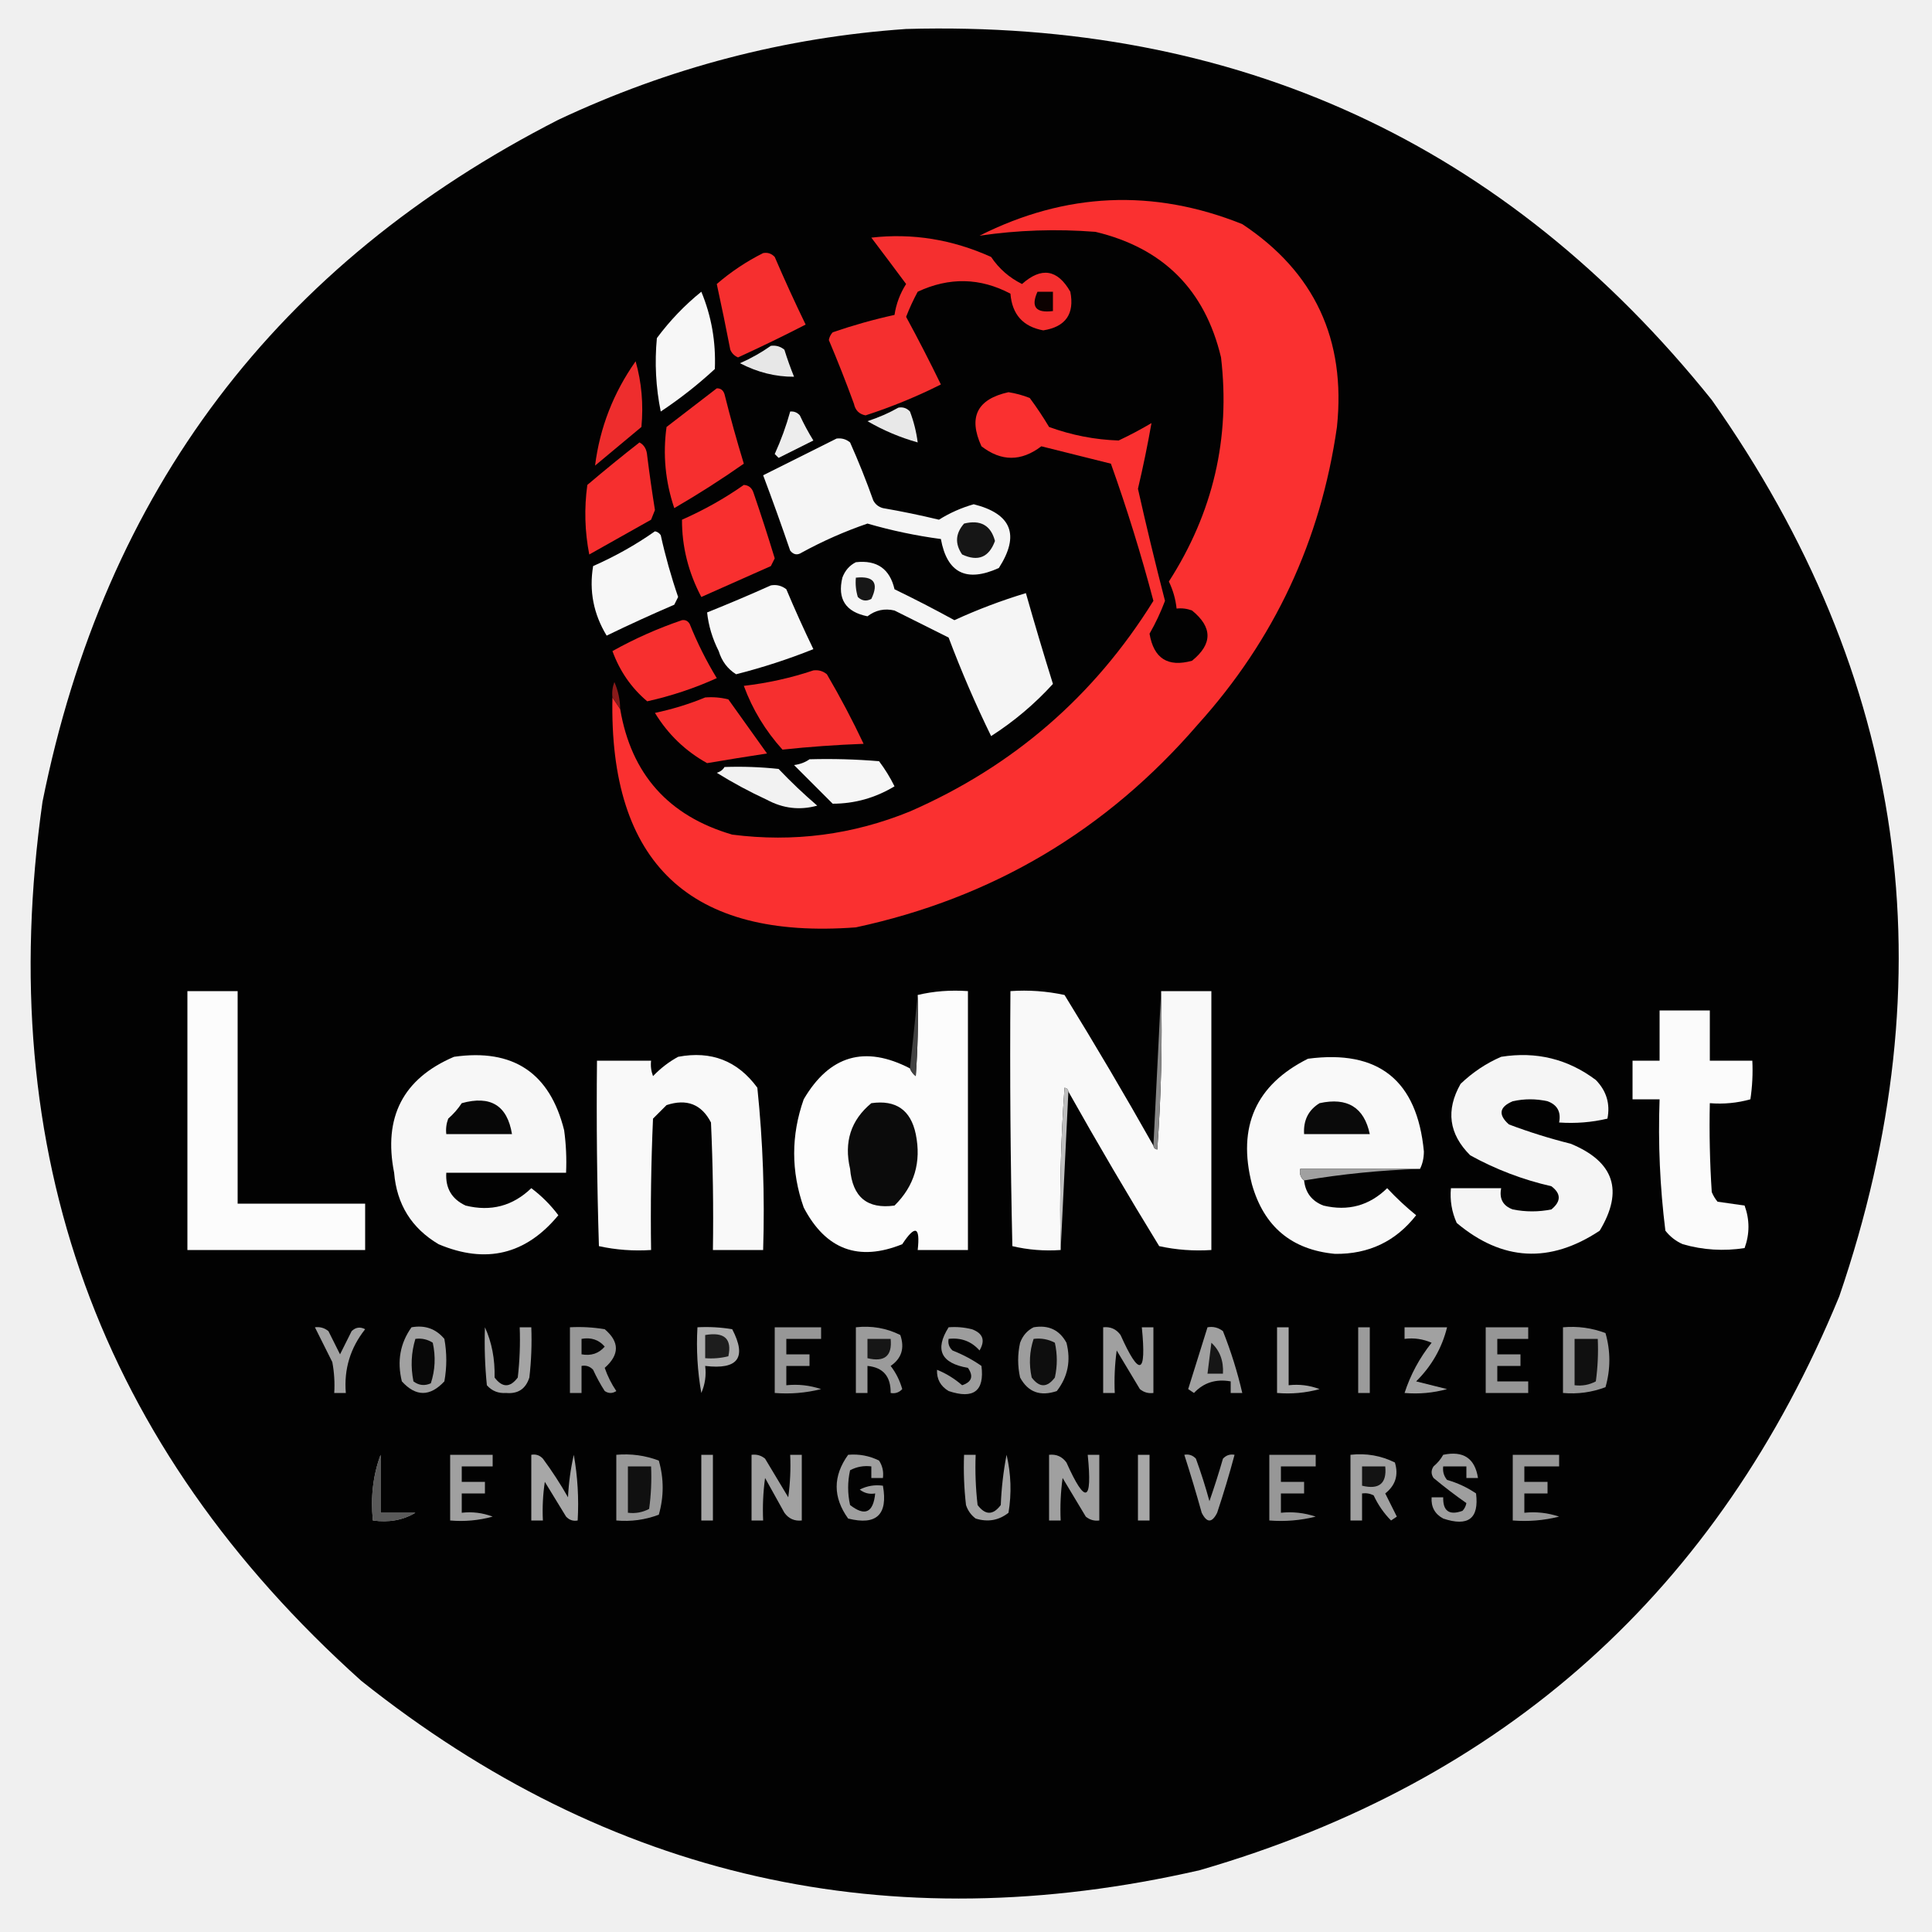
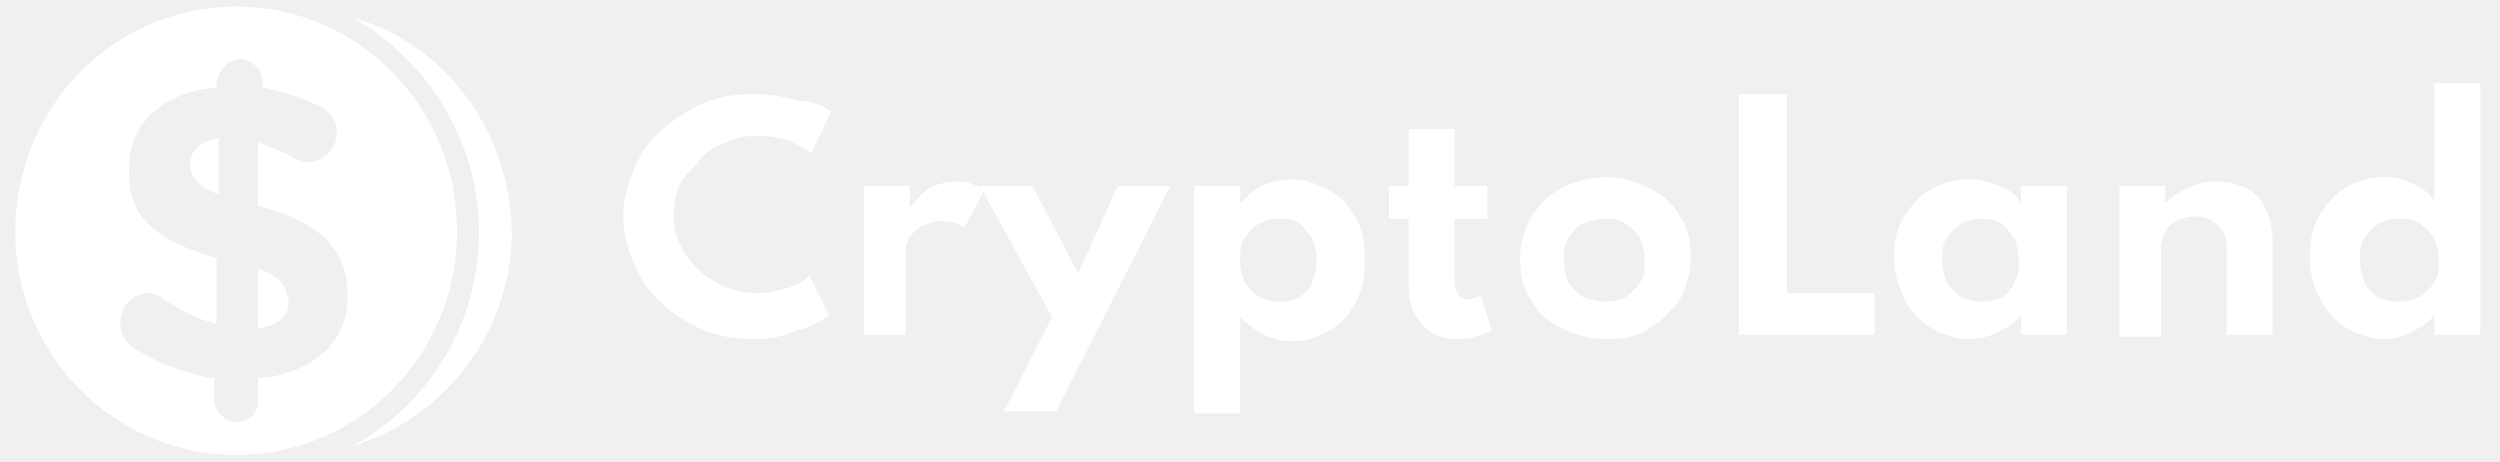
- <svg xmlns="http://www.w3.org/2000/svg" version="1.1" width="500px" height="500px" style="shape-rendering:geometricPrecision; text-rendering:geometricPrecision; image-rendering:optimizeQuality; fill-rule:evenodd; clip-rule:evenodd">
+ <svg xmlns="http://www.w3.org/2000/svg" version="1.1" id="Layer_1" x="0px" y="0px" viewBox="0 0 114.3 21.1" style="enable-background:new 0 0 114.3 21.1;" xml:space="preserve">
+   <style type="text/css">
+ 	.st0{fill:#FFFFFF;}
+ </style>
  <g>
-     <path style="opacity:0.994" fill="#010101" d="M 234.5,7.5 C 320.195,5.108 389.695,37.108 443,103.5C 493.444,175.03 504.444,252.364 476,335.5C 444.689,411.574 389.522,461.074 310.5,484C 230.005,502.453 157.672,486.12 93.5,435C 25.648,374.134 -1.852,298.3 11,207.5C 27.142,127.048 71.642,68.215 144.5,31C 173.155,17.51 203.155,9.676 234.5,7.5 Z" />
-   </g>
-   <g>
-     <path style="opacity:1" fill="#fa3030" d="M 158.5,180.5 C 159.167,181.5 159.833,182.5 160.5,183.5C 163.354,200.352 173.02,211.185 189.5,216C 205.375,218.034 220.709,216.034 235.5,210C 262.179,198.338 283.179,180.171 298.5,155.5C 295.325,143.477 291.658,131.643 287.5,120C 281.5,118.5 275.5,117 269.5,115.5C 264.299,119.466 259.132,119.466 254,115.5C 250.54,107.956 252.873,103.289 261,101.5C 262.888,101.796 264.722,102.296 266.5,103C 268.291,105.414 269.957,107.914 271.5,110.5C 277.361,112.635 283.361,113.801 289.5,114C 292.412,112.627 295.246,111.127 298,109.5C 297.012,115.131 295.845,120.798 294.5,126.5C 296.675,136.199 299.008,145.866 301.5,155.5C 300.397,158.438 299.064,161.271 297.5,164C 298.576,170.41 302.243,172.743 308.5,171C 313.833,166.667 313.833,162.333 308.5,158C 307.207,157.51 305.873,157.343 304.5,157.5C 304.244,155.063 303.577,152.729 302.5,150.5C 313.953,132.692 318.453,113.359 316,92.5C 311.846,75.013 301.013,64.179 283.5,60C 273.388,59.209 263.388,59.542 253.5,61C 275.793,49.772 298.46,48.772 321.5,58C 340.203,70.389 348.37,87.889 346,110.5C 341.804,139.888 329.804,165.555 310,187.5C 286.375,214.896 256.875,232.396 221.5,240C 178.583,243.228 157.583,223.395 158.5,180.5 Z" />
-   </g>
-   <g>
-     <path style="opacity:1" fill="#f52f2f" d="M 225.5,61.5 C 236.104,60.29 246.437,61.957 256.5,66.5C 258.533,69.532 261.2,71.865 264.5,73.5C 269.517,69.031 273.684,69.697 277,75.5C 278.126,81.248 275.792,84.581 270,85.5C 264.762,84.546 261.929,81.379 261.5,76C 253.649,71.857 245.649,71.691 237.5,75.5C 236.363,77.607 235.363,79.773 234.5,82C 237.635,87.771 240.635,93.604 243.5,99.5C 237.235,102.646 230.735,105.313 224,107.5C 222.347,107.18 221.347,106.18 221,104.5C 218.972,98.944 216.805,93.444 214.5,88C 214.645,87.228 214.978,86.561 215.5,86C 220.763,84.185 226.097,82.685 231.5,81.5C 231.924,78.646 232.924,75.979 234.5,73.5C 231.479,69.432 228.479,65.432 225.5,61.5 Z" />
-   </g>
-   <g>
-     <path style="opacity:1" fill="#f62f2f" d="M 197.5,65.5 C 198.675,65.281 199.675,65.614 200.5,66.5C 203.038,72.408 205.705,78.242 208.5,84C 202.759,86.954 196.925,89.787 191,92.5C 190.055,92.095 189.388,91.428 189,90.5C 187.895,84.806 186.728,79.14 185.5,73.5C 189.185,70.327 193.185,67.66 197.5,65.5 Z" />
-   </g>
-   <g>
-     <path style="opacity:1" fill="#0c0201" d="M 268.5,75.5 C 269.833,75.5 271.167,75.5 272.5,75.5C 272.5,77.167 272.5,78.833 272.5,80.5C 268.065,81.078 266.732,79.411 268.5,75.5 Z" />
-   </g>
-   <g>
-     <path style="opacity:1" fill="#f7f7f7" d="M 181.5,75.5 C 184.128,81.817 185.295,88.484 185,95.5C 180.62,99.548 175.954,103.215 171,106.5C 169.725,100.207 169.392,93.874 170,87.5C 173.364,82.972 177.197,78.972 181.5,75.5 Z" />
-   </g>
-   <g>
-     <path style="opacity:1" fill="#e7e7e7" d="M 199.5,89.5 C 200.822,89.33 201.989,89.663 203,90.5C 203.735,92.871 204.568,95.205 205.5,97.5C 200.721,97.533 196.054,96.366 191.5,94C 194.391,92.726 197.058,91.226 199.5,89.5 Z" />
-   </g>
-   <g>
-     <path style="opacity:1" fill="#ee2d2d" d="M 164.5,93.5 C 166.047,98.949 166.547,104.616 166,110.5C 162,113.833 158,117.167 154,120.5C 155.235,110.685 158.735,101.685 164.5,93.5 Z" />
-   </g>
-   <g>
-     <path style="opacity:1" fill="#f62f2f" d="M 185.5,100.5 C 186.497,100.47 187.164,100.97 187.5,102C 189.011,108.044 190.678,114.044 192.5,120C 186.699,124.072 180.699,127.905 174.5,131.5C 172.182,124.613 171.516,117.613 172.5,110.5C 176.876,107.112 181.209,103.778 185.5,100.5 Z" />
-   </g>
-   <g>
-     <path style="opacity:1" fill="#e8e8e8" d="M 232.5,105.5 C 233.675,105.281 234.675,105.614 235.5,106.5C 236.482,109.096 237.149,111.762 237.5,114.5C 232.938,113.219 228.604,111.386 224.5,109C 227.374,108.058 230.04,106.891 232.5,105.5 Z" />
-   </g>
-   <g>
-     <path style="opacity:1" fill="#ededed" d="M 204.5,106.5 C 205.496,106.414 206.329,106.748 207,107.5C 208.039,109.746 209.206,111.913 210.5,114C 207.531,115.484 204.531,116.984 201.5,118.5C 201.167,118.167 200.833,117.833 200.5,117.5C 202.132,113.91 203.466,110.243 204.5,106.5 Z" />
-   </g>
-   <g>
-     <path style="opacity:1" fill="#f5f5f5" d="M 216.5,113.5 C 217.822,113.33 218.989,113.663 220,114.5C 222.196,119.42 224.196,124.42 226,129.5C 226.519,130.516 227.353,131.182 228.5,131.5C 233.366,132.339 238.199,133.339 243,134.5C 245.765,132.759 248.765,131.426 252,130.5C 261.819,132.973 263.986,138.473 258.5,147C 250.097,150.8 245.097,148.3 243.5,139.5C 237.083,138.646 230.749,137.313 224.5,135.5C 218.631,137.513 212.965,140.013 207.5,143C 206.365,143.749 205.365,143.583 204.5,142.5C 202.26,135.945 199.927,129.445 197.5,123C 203.894,119.803 210.227,116.636 216.5,113.5 Z" />
-   </g>
-   <g>
-     <path style="opacity:1" fill="#f62f2f" d="M 165.5,114.5 C 166.725,115.152 167.392,116.319 167.5,118C 168.085,122.68 168.752,127.346 169.5,132C 169.167,132.833 168.833,133.667 168.5,134.5C 163.167,137.5 157.833,140.5 152.5,143.5C 151.336,137.528 151.17,131.528 152,125.5C 156.478,121.695 160.978,118.028 165.5,114.5 Z" />
-   </g>
-   <g>
-     <path style="opacity:1" fill="#f82f2f" d="M 192.5,125.5 C 193.75,125.577 194.583,126.244 195,127.5C 196.934,133.136 198.767,138.802 200.5,144.5C 200.167,145.167 199.833,145.833 199.5,146.5C 193.5,149.167 187.5,151.833 181.5,154.5C 178.14,148.118 176.473,141.451 176.5,134.5C 182.22,131.979 187.553,128.979 192.5,125.5 Z" />
-   </g>
-   <g>
-     <path style="opacity:1" fill="#161616" d="M 249.5,135.5 C 253.756,134.454 256.422,135.954 257.5,140C 255.949,144.245 253.116,145.412 249,143.5C 247.089,140.722 247.255,138.056 249.5,135.5 Z" />
-   </g>
-   <g>
-     <path style="opacity:1" fill="#f7f7f7" d="M 169.5,137.5 C 170.117,137.611 170.617,137.944 171,138.5C 172.196,143.92 173.696,149.254 175.5,154.5C 175.167,155.167 174.833,155.833 174.5,156.5C 168.592,159.038 162.758,161.705 157,164.5C 153.598,158.898 152.431,152.898 153.5,146.5C 159.22,143.979 164.553,140.979 169.5,137.5 Z" />
-   </g>
-   <g>
-     <path style="opacity:1" fill="#f5f5f5" d="M 221.5,145.5 C 226.955,144.888 230.288,147.222 231.5,152.5C 236.745,155.039 241.912,157.706 247,160.5C 253.018,157.739 259.185,155.406 265.5,153.5C 267.725,161.345 270.059,169.178 272.5,177C 267.755,182.205 262.422,186.705 256.5,190.5C 252.466,182.253 248.799,173.753 245.5,165C 240.833,162.667 236.167,160.333 231.5,158C 228.924,157.394 226.59,157.894 224.5,159.5C 218.847,158.359 216.68,155.026 218,149.5C 218.69,147.65 219.856,146.316 221.5,145.5 Z" />
-   </g>
-   <g>
-     <path style="opacity:1" fill="#171717" d="M 221.5,149.5 C 226.159,149.015 227.492,150.848 225.5,155C 224.216,155.684 223.049,155.517 222,154.5C 221.506,152.866 221.34,151.199 221.5,149.5 Z" />
-   </g>
-   <g>
-     <path style="opacity:1" fill="#f7f7f7" d="M 199.5,151.5 C 200.978,151.238 202.311,151.571 203.5,152.5C 205.705,157.741 208.038,162.908 210.5,168C 203.993,170.603 197.326,172.77 190.5,174.5C 188.295,173.115 186.795,171.115 186,168.5C 184.361,165.258 183.361,161.924 183,158.5C 188.624,156.243 194.124,153.91 199.5,151.5 Z" />
-   </g>
-   <g>
-     <path style="opacity:1" fill="#f72f2f" d="M 176.5,160.5 C 177.376,160.369 178.043,160.702 178.5,161.5C 180.456,166.377 182.789,171.044 185.5,175.5C 179.756,178.107 173.756,180.107 167.5,181.5C 163.396,178.041 160.396,173.708 158.5,168.5C 164.26,165.287 170.26,162.62 176.5,160.5 Z" />
-   </g>
-   <g>
-     <path style="opacity:1" fill="#f62f2f" d="M 210.5,173.5 C 211.822,173.33 212.989,173.663 214,174.5C 217.471,180.436 220.638,186.436 223.5,192.5C 216.428,192.762 209.428,193.262 202.5,194C 198.076,189.095 194.743,183.595 192.5,177.5C 198.748,176.769 204.748,175.435 210.5,173.5 Z" />
-   </g>
-   <g>
-     <path style="opacity:1" fill="#881a1a" d="M 160.5,183.5 C 159.833,182.5 159.167,181.5 158.5,180.5C 158.343,179.127 158.51,177.793 159,176.5C 159.977,178.74 160.477,181.073 160.5,183.5 Z" />
-   </g>
-   <g>
-     <path style="opacity:1" fill="#f62f2f" d="M 182.5,180.5 C 184.527,180.338 186.527,180.505 188.5,181C 191.833,185.667 195.167,190.333 198.5,195C 193.319,195.793 188.152,196.627 183,197.5C 177.37,194.371 172.87,190.037 169.5,184.5C 174.062,183.532 178.395,182.199 182.5,180.5 Z" />
-   </g>
-   <g>
-     <path style="opacity:1" fill="#f6f6f6" d="M 209.5,196.5 C 215.509,196.334 221.509,196.501 227.5,197C 229.032,199.034 230.365,201.201 231.5,203.5C 226.534,206.494 221.2,207.994 215.5,208C 212.167,204.667 208.833,201.333 205.5,198C 207.058,197.79 208.391,197.29 209.5,196.5 Z" />
-   </g>
-   <g>
-     <path style="opacity:1" fill="#f2f2f2" d="M 187.5,198.5 C 192.179,198.334 196.845,198.501 201.5,199C 204.682,202.349 208.015,205.516 211.5,208.5C 207.016,209.742 202.683,209.242 198.5,207C 194.007,204.921 189.674,202.588 185.5,200C 186.416,199.722 187.082,199.222 187.5,198.5 Z" />
-   </g>
-   <g>
-     <path style="opacity:1" fill="#fcfcfc" d="M 48.5,256.5 C 52.833,256.5 57.167,256.5 61.5,256.5C 61.5,274.833 61.5,293.167 61.5,311.5C 72.5,311.5 83.5,311.5 94.5,311.5C 94.5,315.5 94.5,319.5 94.5,323.5C 79.167,323.5 63.833,323.5 48.5,323.5C 48.5,301.167 48.5,278.833 48.5,256.5 Z" />
-   </g>
-   <g>
-     <path style="opacity:1" fill="#fcfcfc" d="M 235.5,276.5 C 235.783,277.289 236.283,277.956 237,278.5C 237.5,271.508 237.666,264.508 237.5,257.5C 241.634,256.515 245.968,256.182 250.5,256.5C 250.5,278.833 250.5,301.167 250.5,323.5C 246.167,323.5 241.833,323.5 237.5,323.5C 238.187,317.401 236.854,316.901 233.5,322C 222.197,326.564 213.697,323.397 208,312.5C 204.709,303.152 204.709,293.819 208,284.5C 214.663,273.121 223.83,270.454 235.5,276.5 Z" />
-   </g>
-   <g>
-     <path style="opacity:1" fill="#f9f9f9" d="M 298.5,296.5 C 298.56,297.043 298.893,297.376 299.5,297.5C 300.499,283.85 300.833,270.183 300.5,256.5C 304.833,256.5 309.167,256.5 313.5,256.5C 313.5,278.833 313.5,301.167 313.5,323.5C 308.901,323.8 304.401,323.467 300,322.5C 291.903,309.304 284.07,295.97 276.5,282.5C 276.44,281.957 276.107,281.624 275.5,281.5C 274.501,295.484 274.167,309.484 274.5,323.5C 270.233,323.797 266.066,323.464 262,322.5C 261.5,300.503 261.333,278.503 261.5,256.5C 266.214,256.173 270.88,256.507 275.5,257.5C 283.43,270.363 291.097,283.363 298.5,296.5 Z" />
-   </g>
-   <g>
-     <path style="opacity:1" fill="#868686" d="M 300.5,256.5 C 300.833,270.183 300.499,283.85 299.5,297.5C 298.893,297.376 298.56,297.043 298.5,296.5C 299.167,283.167 299.833,269.833 300.5,256.5 Z" />
-   </g>
-   <g>
-     <path style="opacity:1" fill="#424242" d="M 237.5,257.5 C 237.666,264.508 237.5,271.508 237,278.5C 236.283,277.956 235.783,277.289 235.5,276.5C 236.167,270.167 236.833,263.833 237.5,257.5 Z" />
-   </g>
-   <g>
-     <path style="opacity:1" fill="#fbfbfb" d="M 429.5,261.5 C 433.833,261.5 438.167,261.5 442.5,261.5C 442.5,265.833 442.5,270.167 442.5,274.5C 446.167,274.5 449.833,274.5 453.5,274.5C 453.665,277.85 453.498,281.183 453,284.5C 449.606,285.456 446.106,285.789 442.5,285.5C 442.334,293.174 442.5,300.841 443,308.5C 443.374,309.416 443.874,310.25 444.5,311C 446.833,311.333 449.167,311.667 451.5,312C 452.833,315.667 452.833,319.333 451.5,323C 446.079,323.839 440.746,323.506 435.5,322C 433.714,321.215 432.214,320.049 431,318.5C 429.591,307.23 429.091,295.896 429.5,284.5C 427.167,284.5 424.833,284.5 422.5,284.5C 422.5,281.167 422.5,277.833 422.5,274.5C 424.833,274.5 427.167,274.5 429.5,274.5C 429.5,270.167 429.5,265.833 429.5,261.5 Z" />
-   </g>
-   <g>
-     <path style="opacity:1" fill="#f7f7f7" d="M 117.5,273.5 C 132.794,271.312 142.294,277.645 146,292.5C 146.499,296.152 146.665,299.818 146.5,303.5C 136.167,303.5 125.833,303.5 115.5,303.5C 115.245,307.493 116.911,310.326 120.5,312C 127.043,313.619 132.71,312.119 137.5,307.5C 140.167,309.5 142.5,311.833 144.5,314.5C 136.1,324.681 125.766,327.181 113.5,322C 106.504,317.848 102.67,311.681 102,303.5C 99.155,289.121 104.322,279.121 117.5,273.5 Z" />
-   </g>
-   <g>
-     <path style="opacity:1" fill="#f9f9f9" d="M 175.5,273.5 C 184.08,271.879 190.914,274.546 196,281.5C 197.447,295.427 197.947,309.427 197.5,323.5C 193.167,323.5 188.833,323.5 184.5,323.5C 184.667,312.495 184.5,301.495 184,290.5C 181.565,285.776 177.731,284.276 172.5,286C 171.333,287.167 170.167,288.333 169,289.5C 168.5,300.828 168.333,312.162 168.5,323.5C 163.901,323.8 159.401,323.467 155,322.5C 154.5,306.503 154.333,290.503 154.5,274.5C 159.167,274.5 163.833,274.5 168.5,274.5C 168.343,275.873 168.51,277.207 169,278.5C 170.965,276.45 173.132,274.783 175.5,273.5 Z" />
-   </g>
-   <g>
-     <path style="opacity:1" fill="#f9f9f9" d="M 367.5,302.5 C 357.167,302.5 346.833,302.5 336.5,302.5C 336.263,303.791 336.596,304.791 337.5,305.5C 337.84,308.675 339.507,310.841 342.5,312C 348.877,313.521 354.377,312.021 359,307.5C 361.376,310.045 363.876,312.378 366.5,314.5C 361.217,321.27 354.217,324.603 345.5,324.5C 334.275,323.448 327.108,317.448 324,306.5C 320.178,291.585 325.011,280.752 338.5,274C 356.76,271.587 366.76,279.587 368.5,298C 368.492,299.707 368.158,301.207 367.5,302.5 Z" />
-   </g>
-   <g>
-     <path style="opacity:1" fill="#f5f5f5" d="M 388.5,273.5 C 397.587,272.054 405.753,274.054 413,279.5C 415.758,282.338 416.758,285.671 416,289.5C 411.934,290.464 407.767,290.797 403.5,290.5C 404.035,287.762 403.035,285.928 400.5,285C 397.5,284.333 394.5,284.333 391.5,285C 388.007,286.478 387.674,288.478 390.5,291C 395.728,292.974 401.062,294.641 406.5,296C 417.742,300.641 420.242,308.141 414,318.5C 401.113,327.054 388.78,326.388 377,316.5C 375.711,313.649 375.211,310.649 375.5,307.5C 379.833,307.5 384.167,307.5 388.5,307.5C 387.965,310.238 388.965,312.072 391.5,313C 394.833,313.667 398.167,313.667 401.5,313C 404.033,310.916 404.033,308.916 401.5,307C 394.121,305.318 387.121,302.652 380.5,299C 374.957,293.49 374.124,287.323 378,280.5C 381.154,277.488 384.654,275.155 388.5,273.5 Z" />
-   </g>
-   <g>
-     <path style="opacity:1" fill="#070707" d="M 119.5,285.5 C 126.958,283.429 131.291,286.096 132.5,293.5C 126.833,293.5 121.167,293.5 115.5,293.5C 115.343,292.127 115.51,290.793 116,289.5C 117.376,288.295 118.542,286.962 119.5,285.5 Z" />
-   </g>
-   <g>
-     <path style="opacity:1" fill="#0b0b0b" d="M 225.5,285.5 C 231.862,284.594 235.695,287.26 237,293.5C 238.479,300.77 236.646,306.937 231.5,312C 224.456,312.971 220.623,309.804 220,302.5C 218.376,295.54 220.21,289.873 225.5,285.5 Z" />
-   </g>
-   <g>
-     <path style="opacity:1" fill="#0a0a0a" d="M 341.5,285.5 C 348.695,283.916 353.029,286.583 354.5,293.5C 348.833,293.5 343.167,293.5 337.5,293.5C 337.278,289.944 338.611,287.277 341.5,285.5 Z" />
-   </g>
-   <g>
-     <path style="opacity:1" fill="#a0a0a0" d="M 367.5,302.5 C 357.292,302.842 347.292,303.842 337.5,305.5C 336.596,304.791 336.263,303.791 336.5,302.5C 346.833,302.5 357.167,302.5 367.5,302.5 Z" />
-   </g>
-   <g>
-     <path style="opacity:1" fill="#bebebe" d="M 276.5,282.5 C 275.833,296.167 275.167,309.833 274.5,323.5C 274.167,309.484 274.501,295.484 275.5,281.5C 276.107,281.624 276.44,281.957 276.5,282.5 Z" />
-   </g>
-   <g>
-     <path style="opacity:1" fill="#a2a2a2" d="M 81.5,343.5 C 82.822,343.33 83.989,343.663 85,344.5C 86,346.5 87,348.5 88,350.5C 89,348.5 90,346.5 91,344.5C 92.049,343.483 93.216,343.316 94.5,344C 90.654,348.854 88.987,354.354 89.5,360.5C 88.5,360.5 87.5,360.5 86.5,360.5C 86.664,357.813 86.497,355.146 86,352.5C 84.473,349.447 82.973,346.447 81.5,343.5 Z" />
-   </g>
-   <g>
-     <path style="opacity:1" fill="#a1a1a1" d="M 106.5,343.5 C 109.97,342.875 112.804,343.875 115,346.5C 115.667,350.167 115.667,353.833 115,357.5C 111.287,361.487 107.62,361.487 104,357.5C 102.718,352.295 103.551,347.628 106.5,343.5 Z" />
-   </g>
-   <g>
-     <path style="opacity:1" fill="#a4a4a4" d="M 125.5,343.5 C 127.275,347.386 128.108,351.72 128,356.5C 130,359.167 132,359.167 134,356.5C 134.499,352.179 134.666,347.846 134.5,343.5C 135.5,343.5 136.5,343.5 137.5,343.5C 137.666,347.846 137.499,352.179 137,356.5C 136.06,359.442 134.06,360.775 131,360.5C 128.966,360.646 127.299,359.98 126,358.5C 125.501,353.511 125.334,348.511 125.5,343.5 Z" />
-   </g>
-   <g>
-     <path style="opacity:1" fill="#989898" d="M 147.5,343.5 C 150.518,343.335 153.518,343.502 156.5,344C 160.359,347.27 160.359,350.603 156.5,354C 157.236,356.139 158.236,358.139 159.5,360C 158.5,360.667 157.5,360.667 156.5,360C 155.373,358.247 154.373,356.413 153.5,354.5C 152.675,353.614 151.675,353.281 150.5,353.5C 150.5,355.833 150.5,358.167 150.5,360.5C 149.5,360.5 148.5,360.5 147.5,360.5C 147.5,354.833 147.5,349.167 147.5,343.5 Z" />
-   </g>
-   <g>
-     <path style="opacity:1" fill="#acacac" d="M 180.5,343.5 C 183.518,343.335 186.518,343.502 189.5,344C 193.327,351.363 190.993,354.529 182.5,353.5C 182.808,355.924 182.474,358.257 181.5,360.5C 180.505,354.872 180.171,349.206 180.5,343.5 Z" />
-   </g>
-   <g>
-     <path style="opacity:1" fill="#979797" d="M 200.5,343.5 C 204.5,343.5 208.5,343.5 212.5,343.5C 212.5,344.5 212.5,345.5 212.5,346.5C 209.5,346.5 206.5,346.5 203.5,346.5C 203.5,347.833 203.5,349.167 203.5,350.5C 205.5,350.5 207.5,350.5 209.5,350.5C 209.5,351.5 209.5,352.5 209.5,353.5C 207.5,353.5 205.5,353.5 203.5,353.5C 203.5,355.167 203.5,356.833 203.5,358.5C 206.572,358.183 209.572,358.516 212.5,359.5C 208.555,360.491 204.555,360.824 200.5,360.5C 200.5,354.833 200.5,349.167 200.5,343.5 Z" />
-   </g>
-   <g>
-     <path style="opacity:1" fill="#9b9b9b" d="M 221.5,343.5 C 225.584,343.043 229.417,343.71 233,345.5C 234.168,348.893 233.334,351.559 230.5,353.5C 231.877,355.289 232.877,357.289 233.5,359.5C 232.675,360.386 231.675,360.719 230.5,360.5C 230.554,356.22 228.554,353.886 224.5,353.5C 224.5,355.833 224.5,358.167 224.5,360.5C 223.5,360.5 222.5,360.5 221.5,360.5C 221.5,354.833 221.5,349.167 221.5,343.5 Z" />
-   </g>
-   <g>
-     <path style="opacity:1" fill="#9d9d9d" d="M 245.5,343.5 C 247.527,343.338 249.527,343.505 251.5,344C 254.384,345.037 255.05,346.871 253.5,349.5C 251.412,347.135 248.746,346.135 245.5,346.5C 245.281,347.675 245.614,348.675 246.5,349.5C 249.189,350.557 251.689,351.89 254,353.5C 254.812,360.001 251.979,362.168 245.5,360C 243.393,358.736 242.393,356.903 242.5,354.5C 244.838,355.437 247.005,356.77 249,358.5C 251.5,357.667 252,356.167 250.5,354C 243.516,352.794 241.85,349.294 245.5,343.5 Z" />
-   </g>
-   <g>
-     <path style="opacity:1" fill="#9d9d9d" d="M 267.5,343.5 C 271.355,342.845 274.188,344.179 276,347.5C 277.193,352.152 276.36,356.319 273.5,360C 269.219,361.458 266.053,360.292 264,356.5C 263.333,353.5 263.333,350.5 264,347.5C 264.69,345.65 265.856,344.316 267.5,343.5 Z" />
-   </g>
-   <g>
-     <path style="opacity:1" fill="#a0a0a0" d="M 285.5,343.5 C 287.39,343.297 288.89,343.963 290,345.5C 294.917,356.493 296.75,355.827 295.5,343.5C 296.5,343.5 297.5,343.5 298.5,343.5C 298.5,349.167 298.5,354.833 298.5,360.5C 297.178,360.67 296.011,360.337 295,359.5C 293,356.167 291,352.833 289,349.5C 288.501,353.152 288.335,356.818 288.5,360.5C 287.5,360.5 286.5,360.5 285.5,360.5C 285.5,354.833 285.5,349.167 285.5,343.5 Z" />
-   </g>
-   <g>
-     <path style="opacity:1" fill="#a0a0a0" d="M 312.5,343.5 C 313.978,343.238 315.311,343.571 316.5,344.5C 318.575,349.724 320.242,355.058 321.5,360.5C 320.5,360.5 319.5,360.5 318.5,360.5C 318.5,359.5 318.5,358.5 318.5,357.5C 314.679,356.814 311.512,357.814 309,360.5C 308.5,360.167 308,359.833 307.5,359.5C 309.171,354.154 310.838,348.821 312.5,343.5 Z" />
-   </g>
-   <g>
-     <path style="opacity:1" fill="#a8a8a8" d="M 330.5,343.5 C 331.5,343.5 332.5,343.5 333.5,343.5C 333.5,348.5 333.5,353.5 333.5,358.5C 336.247,358.187 338.914,358.52 341.5,359.5C 337.893,360.489 334.226,360.823 330.5,360.5C 330.5,354.833 330.5,349.167 330.5,343.5 Z" />
-   </g>
-   <g>
-     <path style="opacity:1" fill="#9b9b9b" d="M 351.5,343.5 C 352.5,343.5 353.5,343.5 354.5,343.5C 354.5,349.167 354.5,354.833 354.5,360.5C 353.5,360.5 352.5,360.5 351.5,360.5C 351.5,354.833 351.5,349.167 351.5,343.5 Z" />
-   </g>
-   <g>
-     <path style="opacity:1" fill="#a1a1a1" d="M 363.5,343.5 C 367.167,343.5 370.833,343.5 374.5,343.5C 373.183,348.846 370.516,353.513 366.5,357.5C 369.167,358.167 371.833,358.833 374.5,359.5C 370.893,360.489 367.226,360.823 363.5,360.5C 365.025,355.786 367.359,351.453 370.5,347.5C 368.257,346.526 365.924,346.192 363.5,346.5C 363.5,345.5 363.5,344.5 363.5,343.5 Z" />
-   </g>
-   <g>
-     <path style="opacity:1" fill="#969696" d="M 384.5,343.5 C 388.167,343.5 391.833,343.5 395.5,343.5C 395.5,344.5 395.5,345.5 395.5,346.5C 392.833,346.5 390.167,346.5 387.5,346.5C 387.5,347.833 387.5,349.167 387.5,350.5C 389.5,350.5 391.5,350.5 393.5,350.5C 393.5,351.5 393.5,352.5 393.5,353.5C 391.5,353.5 389.5,353.5 387.5,353.5C 387.5,354.833 387.5,356.167 387.5,357.5C 390.167,357.5 392.833,357.5 395.5,357.5C 395.5,358.5 395.5,359.5 395.5,360.5C 391.833,360.5 388.167,360.5 384.5,360.5C 384.5,354.833 384.5,349.167 384.5,343.5 Z" />
-   </g>
-   <g>
-     <path style="opacity:1" fill="#989898" d="M 404.5,343.5 C 408.308,343.163 411.974,343.663 415.5,345C 416.833,349.667 416.833,354.333 415.5,359C 411.974,360.337 408.308,360.837 404.5,360.5C 404.5,354.833 404.5,349.167 404.5,343.5 Z" />
-   </g>
-   <g>
-     <path style="opacity:1" fill="#080808" d="M 107.5,346.5 C 109.144,346.286 110.644,346.62 112,347.5C 112.789,351.091 112.622,354.591 111.5,358C 109.888,358.72 108.388,358.554 107,357.5C 106.245,353.745 106.411,350.078 107.5,346.5 Z" />
-   </g>
-   <g>
-     <path style="opacity:1" fill="#050505" d="M 150.5,346.5 C 152.977,346.051 154.977,346.717 156.5,348.5C 154.977,350.283 152.977,350.949 150.5,350.5C 150.5,349.167 150.5,347.833 150.5,346.5 Z" />
-   </g>
-   <g>
-     <path style="opacity:1" fill="#1d1d1d" d="M 182.5,345.5 C 187.479,344.65 189.479,346.483 188.5,351C 186.527,351.495 184.527,351.662 182.5,351.5C 182.5,349.5 182.5,347.5 182.5,345.5 Z" />
-   </g>
-   <g>
-     <path style="opacity:1" fill="#161616" d="M 224.5,346.5 C 226.5,346.5 228.5,346.5 230.5,346.5C 230.938,350.908 228.938,352.575 224.5,351.5C 224.5,349.833 224.5,348.167 224.5,346.5 Z" />
-   </g>
-   <g>
-     <path style="opacity:1" fill="#0e0e0e" d="M 267.5,346.5 C 269.467,346.261 271.301,346.594 273,347.5C 273.667,350.5 273.667,353.5 273,356.5C 271,359.167 269,359.167 267,356.5C 266.253,353.076 266.42,349.743 267.5,346.5 Z" />
-   </g>
-   <g>
-     <path style="opacity:1" fill="#101010" d="M 407.5,346.5 C 409.5,346.5 411.5,346.5 413.5,346.5C 413.665,350.182 413.499,353.848 413,357.5C 411.301,358.406 409.467,358.739 407.5,358.5C 407.5,354.5 407.5,350.5 407.5,346.5 Z" />
-   </g>
-   <g>
-     <path style="opacity:1" fill="#161616" d="M 313.5,347.5 C 315.693,349.522 316.693,352.189 316.5,355.5C 315.167,355.5 313.833,355.5 312.5,355.5C 312.833,352.833 313.167,350.167 313.5,347.5 Z" />
-   </g>
-   <g>
-     <path style="opacity:1" fill="#b1b1b1" d="M 98.5,376.5 C 98.5,381.5 98.5,386.5 98.5,391.5C 101.5,391.5 104.5,391.5 107.5,391.5C 104.316,393.414 100.649,394.08 96.5,393.5C 95.883,387.402 96.55,381.735 98.5,376.5 Z" />
-   </g>
-   <g>
-     <path style="opacity:1" fill="#595959" d="M 98.5,376.5 C 96.55,381.735 95.883,387.402 96.5,393.5C 100.649,394.08 104.316,393.414 107.5,391.5C 104.5,391.5 101.5,391.5 98.5,391.5C 98.5,386.5 98.5,381.5 98.5,376.5 Z" />
-   </g>
-   <g>
-     <path style="opacity:1" fill="#a0a0a0" d="M 116.5,376.5 C 120.167,376.5 123.833,376.5 127.5,376.5C 127.5,377.5 127.5,378.5 127.5,379.5C 124.833,379.5 122.167,379.5 119.5,379.5C 119.5,380.833 119.5,382.167 119.5,383.5C 121.5,383.5 123.5,383.5 125.5,383.5C 125.5,384.5 125.5,385.5 125.5,386.5C 123.5,386.5 121.5,386.5 119.5,386.5C 119.5,388.167 119.5,389.833 119.5,391.5C 122.247,391.187 124.914,391.52 127.5,392.5C 123.893,393.489 120.226,393.823 116.5,393.5C 116.5,387.833 116.5,382.167 116.5,376.5 Z" />
-   </g>
-   <g>
-     <path style="opacity:1" fill="#a7a7a7" d="M 137.5,376.5 C 138.675,376.281 139.675,376.614 140.5,377.5C 142.864,380.699 145.03,384.032 147,387.5C 147.175,383.789 147.675,380.122 148.5,376.5C 149.495,382.128 149.829,387.794 149.5,393.5C 148.325,393.719 147.325,393.386 146.5,392.5C 144.667,389.5 142.833,386.5 141,383.5C 140.502,386.817 140.335,390.15 140.5,393.5C 139.5,393.5 138.5,393.5 137.5,393.5C 137.5,387.833 137.5,382.167 137.5,376.5 Z" />
-   </g>
-   <g>
-     <path style="opacity:1" fill="#989898" d="M 159.5,376.5 C 163.308,376.163 166.974,376.663 170.5,378C 171.833,382.667 171.833,387.333 170.5,392C 166.974,393.337 163.308,393.837 159.5,393.5C 159.5,387.833 159.5,382.167 159.5,376.5 Z" />
-   </g>
-   <g>
-     <path style="opacity:1" fill="#a6a6a6" d="M 181.5,376.5 C 182.5,376.5 183.5,376.5 184.5,376.5C 184.5,382.167 184.5,387.833 184.5,393.5C 183.5,393.5 182.5,393.5 181.5,393.5C 181.5,387.833 181.5,382.167 181.5,376.5 Z" />
-   </g>
-   <g>
-     <path style="opacity:1" fill="#a1a1a1" d="M 194.5,376.5 C 195.822,376.33 196.989,376.663 198,377.5C 200,380.833 202,384.167 204,387.5C 204.499,383.848 204.665,380.182 204.5,376.5C 205.5,376.5 206.5,376.5 207.5,376.5C 207.5,382.167 207.5,387.833 207.5,393.5C 205.61,393.703 204.11,393.037 203,391.5C 201.333,388.5 199.667,385.5 198,382.5C 197.501,386.152 197.335,389.818 197.5,393.5C 196.5,393.5 195.5,393.5 194.5,393.5C 194.5,387.833 194.5,382.167 194.5,376.5 Z" />
-   </g>
-   <g>
-     <path style="opacity:1" fill="#9f9f9f" d="M 219.5,376.5 C 222.32,376.248 224.986,376.748 227.5,378C 228.38,379.356 228.714,380.856 228.5,382.5C 227.5,382.5 226.5,382.5 225.5,382.5C 225.5,381.5 225.5,380.5 225.5,379.5C 223.533,379.261 221.699,379.594 220,380.5C 219.333,383.5 219.333,386.5 220,389.5C 223.836,392.493 226.003,391.493 226.5,386.5C 225.022,386.762 223.689,386.429 222.5,385.5C 224.396,384.534 226.396,384.201 228.5,384.5C 229.834,392 226.834,394.833 219.5,393C 215.537,387.501 215.537,382.001 219.5,376.5 Z" />
-   </g>
-   <g>
-     <path style="opacity:1" fill="#a4a4a4" d="M 249.5,376.5 C 250.5,376.5 251.5,376.5 252.5,376.5C 252.334,380.846 252.501,385.179 253,389.5C 255,392.167 257,392.167 259,389.5C 259.172,385.129 259.672,380.796 260.5,376.5C 261.662,381.467 261.829,386.467 261,391.5C 258.503,393.478 255.669,393.978 252.5,393C 251.299,392.097 250.465,390.931 250,389.5C 249.501,385.179 249.334,380.846 249.5,376.5 Z" />
-   </g>
-   <g>
-     <path style="opacity:1" fill="#a0a0a0" d="M 271.5,376.5 C 273.39,376.297 274.89,376.963 276,378.5C 280.917,389.493 282.75,388.827 281.5,376.5C 282.5,376.5 283.5,376.5 284.5,376.5C 284.5,382.167 284.5,387.833 284.5,393.5C 283.178,393.67 282.011,393.337 281,392.5C 279,389.167 277,385.833 275,382.5C 274.501,386.152 274.335,389.818 274.5,393.5C 273.5,393.5 272.5,393.5 271.5,393.5C 271.5,387.833 271.5,382.167 271.5,376.5 Z" />
-   </g>
-   <g>
-     <path style="opacity:1" fill="#a7a7a7" d="M 294.5,376.5 C 295.5,376.5 296.5,376.5 297.5,376.5C 297.5,382.167 297.5,387.833 297.5,393.5C 296.5,393.5 295.5,393.5 294.5,393.5C 294.5,387.833 294.5,382.167 294.5,376.5 Z" />
-   </g>
-   <g>
-     <path style="opacity:1" fill="#9e9e9e" d="M 306.5,376.5 C 307.675,376.281 308.675,376.614 309.5,377.5C 310.82,381.114 311.987,384.78 313,388.5C 314.269,384.859 315.436,381.192 316.5,377.5C 317.325,376.614 318.325,376.281 319.5,376.5C 318.161,381.515 316.661,386.515 315,391.5C 313.667,394.167 312.333,394.167 311,391.5C 309.59,386.441 308.09,381.441 306.5,376.5 Z" />
-   </g>
-   <g>
-     <path style="opacity:1" fill="#979797" d="M 328.5,376.5 C 332.5,376.5 336.5,376.5 340.5,376.5C 340.5,377.5 340.5,378.5 340.5,379.5C 337.5,379.5 334.5,379.5 331.5,379.5C 331.5,380.833 331.5,382.167 331.5,383.5C 333.5,383.5 335.5,383.5 337.5,383.5C 337.5,384.5 337.5,385.5 337.5,386.5C 335.5,386.5 333.5,386.5 331.5,386.5C 331.5,388.167 331.5,389.833 331.5,391.5C 334.572,391.183 337.572,391.516 340.5,392.5C 336.555,393.491 332.555,393.824 328.5,393.5C 328.5,387.833 328.5,382.167 328.5,376.5 Z" />
-   </g>
-   <g>
-     <path style="opacity:1" fill="#a0a0a0" d="M 349.5,376.5 C 353.584,376.043 357.417,376.71 361,378.5C 361.986,381.742 361.152,384.408 358.5,386.5C 359.5,388.5 360.5,390.5 361.5,392.5C 361,392.833 360.5,393.167 360,393.5C 358.14,391.625 356.64,389.458 355.5,387C 354.552,386.517 353.552,386.351 352.5,386.5C 352.5,388.833 352.5,391.167 352.5,393.5C 351.5,393.5 350.5,393.5 349.5,393.5C 349.5,387.833 349.5,382.167 349.5,376.5 Z" />
-   </g>
-   <g>
-     <path style="opacity:1" fill="#9e9e9e" d="M 373.5,376.5 C 378.709,375.396 381.709,377.396 382.5,382.5C 381.5,382.5 380.5,382.5 379.5,382.5C 379.5,381.5 379.5,380.5 379.5,379.5C 377.5,379.5 375.5,379.5 373.5,379.5C 373.33,380.822 373.663,381.989 374.5,383C 377.196,383.765 379.696,384.932 382,386.5C 382.812,393.001 379.979,395.168 373.5,393C 371.329,391.826 370.329,389.993 370.5,387.5C 371.5,387.5 372.5,387.5 373.5,387.5C 373.408,391.071 375.074,392.238 378.5,391C 379.022,390.439 379.355,389.772 379.5,389C 376.569,386.952 373.736,384.786 371,382.5C 370.333,381.5 370.333,380.5 371,379.5C 372.045,378.627 372.878,377.627 373.5,376.5 Z" />
-   </g>
-   <g>
-     <path style="opacity:1" fill="#979797" d="M 391.5,376.5 C 395.5,376.5 399.5,376.5 403.5,376.5C 403.5,377.5 403.5,378.5 403.5,379.5C 400.5,379.5 397.5,379.5 394.5,379.5C 394.5,380.833 394.5,382.167 394.5,383.5C 396.5,383.5 398.5,383.5 400.5,383.5C 400.5,384.5 400.5,385.5 400.5,386.5C 398.5,386.5 396.5,386.5 394.5,386.5C 394.5,388.167 394.5,389.833 394.5,391.5C 397.572,391.183 400.572,391.516 403.5,392.5C 399.555,393.491 395.555,393.824 391.5,393.5C 391.5,387.833 391.5,382.167 391.5,376.5 Z" />
-   </g>
-   <g>
-     <path style="opacity:1" fill="#101010" d="M 162.5,379.5 C 164.5,379.5 166.5,379.5 168.5,379.5C 168.665,383.182 168.499,386.848 168,390.5C 166.301,391.406 164.467,391.739 162.5,391.5C 162.5,387.5 162.5,383.5 162.5,379.5 Z" />
-   </g>
-   <g>
-     <path style="opacity:1" fill="#131313" d="M 352.5,379.5 C 354.5,379.5 356.5,379.5 358.5,379.5C 358.938,383.908 356.938,385.575 352.5,384.5C 352.5,382.833 352.5,381.167 352.5,379.5 Z" />
+     <path class="st0" d="M10.8,0.3C5.2,0.3,0.7,4.9,0.7,10.6c0,5.6,4.5,10.2,10.1,10.2c5.6,0,10.1-4.6,10.1-10.2   C20.9,4.9,16.4,0.3,10.8,0.3z M16.1,0.8c3.4,1.9,5.8,5.6,5.8,9.8c0,4.2-2.3,7.9-5.8,9.8c4.3-1.3,7.3-5.3,7.3-9.8   C23.3,6,20.4,2,16.1,0.8z M11,2.7c0.5,0,1,0.5,1,1l0,0.3c1,0.2,1.9,0.5,2.7,0.9c0.4,0.2,0.7,0.6,0.7,1.2c0,0.7-0.6,1.3-1.3,1.3   c-0.2,0-0.5-0.1-0.7-0.2c-0.5-0.3-1.1-0.5-1.6-0.7l0,2.9c2.9,0.8,4.1,2,4.1,4.2c0,2.1-1.7,3.5-4.1,3.7l0,1c0,0.6-0.4,1-1,1   c-0.5,0-1-0.5-1-1l0-1c-1.3-0.2-2.6-0.7-3.7-1.4c-0.4-0.3-0.6-0.6-0.6-1.2c0-0.7,0.6-1.3,1.3-1.3c0.2,0,0.5,0.1,0.7,0.3   c0.8,0.5,1.5,0.9,2.4,1.1l0-3c-2.7-0.8-4.1-1.8-4-4.1c0-2.1,1.6-3.5,4-3.7l0-0.2C10,3.2,10.4,2.7,11,2.7z M10,6.3   C9.1,6.5,8.7,6.9,8.7,7.5c0,0.6,0.3,1,1.3,1.4L10,6.3z M11.8,12.3l0,2.7c0.9-0.1,1.4-0.5,1.4-1.2C13.1,13.1,12.8,12.6,11.8,12.3z" />
+     <g>
+       <path class="st0" d="M34.5,15.5c-0.8,0-1.6-0.1-2.3-0.4c-0.7-0.3-1.4-0.7-1.9-1.2c-0.6-0.5-1-1.1-1.3-1.8    c-0.3-0.7-0.5-1.4-0.5-2.2c0-0.8,0.2-1.5,0.5-2.2c0.3-0.7,0.7-1.3,1.3-1.8c0.6-0.5,1.2-0.9,1.9-1.2c0.7-0.3,1.5-0.4,2.3-0.4    c0.7,0,1.3,0.1,1.9,0.3C37,4.6,37.6,4.8,38,5.1L37.1,7c-0.3-0.2-0.7-0.4-1.1-0.6c-0.4-0.1-0.9-0.2-1.3-0.2c-0.5,0-1.1,0.1-1.5,0.3    c-0.5,0.2-0.9,0.4-1.2,0.8S31.3,8,31.1,8.4c-0.2,0.4-0.3,0.9-0.3,1.4s0.1,1,0.3,1.4c0.2,0.4,0.5,0.8,0.8,1.1    c0.3,0.3,0.8,0.6,1.2,0.8c0.5,0.2,1,0.3,1.5,0.3c0.5,0,0.9-0.1,1.3-0.2c0.4-0.1,0.8-0.3,1.1-0.6l0.9,1.8c-0.4,0.3-0.9,0.6-1.5,0.7    C35.8,15.4,35.2,15.5,34.5,15.5z" />
+       <path class="st0" d="M39.5,15.3V8.5h2.1v1c0.3-0.4,0.6-0.7,0.9-0.9c0.4-0.2,0.8-0.3,1.2-0.3c0.2,0,0.5,0,0.7,0.1    c0.3,0.1,0.5,0.2,0.6,0.3l-0.9,1.7c-0.2-0.1-0.3-0.2-0.5-0.2c-0.2-0.1-0.4-0.1-0.6-0.1c-0.3,0-0.5,0.1-0.8,0.2    c-0.2,0.1-0.4,0.3-0.6,0.5c-0.1,0.2-0.2,0.5-0.2,0.7v3.8H39.5z" />
+       <path class="st0" d="M45.9,18.8l2.2-4.3l-3.3-6h2.4l2.1,4l1.8-4h2.4l-5.2,10.3H45.9z" />
+       <path class="st0" d="M54.6,18.8V8.5h2.1v0.8c0.3-0.3,0.6-0.6,1-0.8c0.4-0.2,0.9-0.3,1.3-0.3c0.7,0,1.2,0.2,1.8,0.5    c0.5,0.3,0.9,0.7,1.2,1.3c0.3,0.5,0.4,1.2,0.4,1.9c0,0.7-0.1,1.3-0.4,1.9c-0.3,0.6-0.7,1-1.2,1.3c-0.5,0.3-1.1,0.5-1.7,0.5    c-0.5,0-0.9-0.1-1.3-0.3c-0.4-0.2-0.8-0.5-1.1-0.8v4.4H54.6z M58.5,13.8c0.4,0,0.7-0.1,0.9-0.2c0.3-0.2,0.5-0.4,0.6-0.7    s0.2-0.6,0.2-1c0-0.4-0.1-0.7-0.2-1c-0.2-0.3-0.4-0.5-0.6-0.7S58.8,10,58.5,10c-0.4,0-0.7,0.1-0.9,0.2c-0.3,0.2-0.5,0.4-0.7,0.7    c-0.2,0.3-0.2,0.6-0.2,1c0,0.4,0.1,0.7,0.2,1c0.2,0.3,0.4,0.5,0.7,0.7C57.8,13.7,58.1,13.8,58.5,13.8z" />
+       <path class="st0" d="M66.6,15.5c-0.7,0-1.2-0.2-1.6-0.7c-0.4-0.4-0.6-1-0.6-1.8v-3h-0.9V8.5h0.9V5.9h2.1v2.6H68V10h-1.5v2.9    c0,0.3,0.1,0.5,0.2,0.6c0.1,0.1,0.3,0.2,0.4,0.2c0.2,0,0.4-0.1,0.6-0.2l0.5,1.6c-0.2,0.1-0.5,0.2-0.8,0.3    C67.2,15.5,66.9,15.5,66.6,15.5z" />
+       <path class="st0" d="M73.4,15.5c-0.8,0-1.4-0.2-2-0.5c-0.6-0.3-1.1-0.7-1.4-1.3c-0.4-0.5-0.5-1.2-0.5-1.9c0-0.7,0.2-1.3,0.5-1.9    c0.4-0.5,0.8-1,1.4-1.3c0.6-0.3,1.3-0.5,2-0.5c0.8,0,1.4,0.2,2,0.5c0.6,0.3,1.1,0.7,1.4,1.3c0.4,0.5,0.5,1.2,0.5,1.9    c0,0.7-0.2,1.3-0.5,1.9c-0.4,0.5-0.8,1-1.4,1.3C74.9,15.4,74.2,15.5,73.4,15.5z M73.4,13.8c0.3,0,0.7-0.1,0.9-0.2    c0.3-0.2,0.5-0.4,0.7-0.7c0.2-0.3,0.2-0.6,0.2-1c0-0.4-0.1-0.7-0.2-1c-0.2-0.3-0.4-0.5-0.7-0.7c-0.3-0.2-0.6-0.2-0.9-0.2    c-0.4,0-0.7,0.1-1,0.2s-0.5,0.4-0.7,0.7c-0.2,0.3-0.2,0.6-0.2,1c0,0.4,0.1,0.7,0.2,1c0.2,0.3,0.4,0.5,0.7,0.7    C72.8,13.7,73.1,13.8,73.4,13.8z" />
+       <path class="st0" d="M79.5,15.3v-11h2.2v9.1h4v1.9H79.5z" />
+       <path class="st0" d="M90,15.5c-0.6,0-1.2-0.2-1.7-0.5c-0.5-0.3-0.9-0.7-1.2-1.3c-0.3-0.6-0.5-1.2-0.5-1.9c0-0.7,0.1-1.3,0.4-1.8    c0.3-0.5,0.7-1,1.2-1.3c0.5-0.3,1.1-0.5,1.8-0.5c0.5,0,0.9,0.1,1.4,0.3s0.8,0.4,1,0.8V8.5h2.1v6.8h-2.1v-0.9    c-0.3,0.4-0.7,0.6-1.1,0.8S90.5,15.5,90,15.5z M90.6,13.8c0.4,0,0.7-0.1,0.9-0.2c0.3-0.2,0.5-0.4,0.6-0.7c0.2-0.3,0.2-0.6,0.2-1    c0-0.4-0.1-0.7-0.2-1c-0.2-0.3-0.4-0.5-0.6-0.7C91.3,10.1,91,10,90.6,10c-0.4,0-0.7,0.1-0.9,0.2c-0.3,0.2-0.5,0.4-0.7,0.7    c-0.2,0.3-0.2,0.6-0.2,1c0,0.4,0.1,0.7,0.2,1c0.2,0.3,0.4,0.5,0.7,0.7C90,13.7,90.3,13.8,90.6,13.8z" />
+       <path class="st0" d="M96.9,15.3V8.5h2.1v0.8c0.3-0.3,0.6-0.5,1-0.7c0.4-0.2,0.8-0.3,1.3-0.3c0.5,0,1,0.1,1.4,0.3    c0.4,0.2,0.7,0.5,0.9,1c0.2,0.4,0.3,0.9,0.3,1.4v4.3h-2.1v-3.9c0-0.5-0.1-0.9-0.4-1.1c-0.3-0.3-0.6-0.4-1.1-0.4    c-0.3,0-0.6,0.1-0.8,0.2c-0.2,0.1-0.4,0.3-0.5,0.5c-0.1,0.2-0.2,0.5-0.2,0.7v4.1H96.9z" />
+       <path class="st0" d="M109,15.5c-0.6,0-1.2-0.2-1.7-0.5c-0.5-0.3-0.9-0.7-1.2-1.3c-0.3-0.5-0.5-1.2-0.5-1.9c0-0.7,0.1-1.3,0.4-1.9    c0.3-0.5,0.7-1,1.2-1.3c0.5-0.3,1.1-0.5,1.8-0.5c0.5,0,0.9,0.1,1.3,0.3c0.4,0.2,0.8,0.4,1,0.8V3.8h2.1v11.5h-2.1v-0.9    c-0.3,0.4-0.7,0.6-1.1,0.8C109.9,15.4,109.5,15.5,109,15.5z M109.6,13.8c0.4,0,0.7-0.1,1-0.2c0.3-0.2,0.5-0.4,0.7-0.7    c0.2-0.3,0.2-0.6,0.2-1c0-0.4-0.1-0.7-0.2-1c-0.2-0.3-0.4-0.5-0.7-0.7c-0.3-0.2-0.6-0.2-0.9-0.2c-0.4,0-0.7,0.1-0.9,0.2    c-0.3,0.2-0.5,0.4-0.7,0.7c-0.2,0.3-0.2,0.6-0.2,1c0,0.4,0.1,0.7,0.2,1s0.4,0.5,0.6,0.7C109,13.7,109.3,13.8,109.6,13.8z" />
+     </g>
  </g>
</svg>
